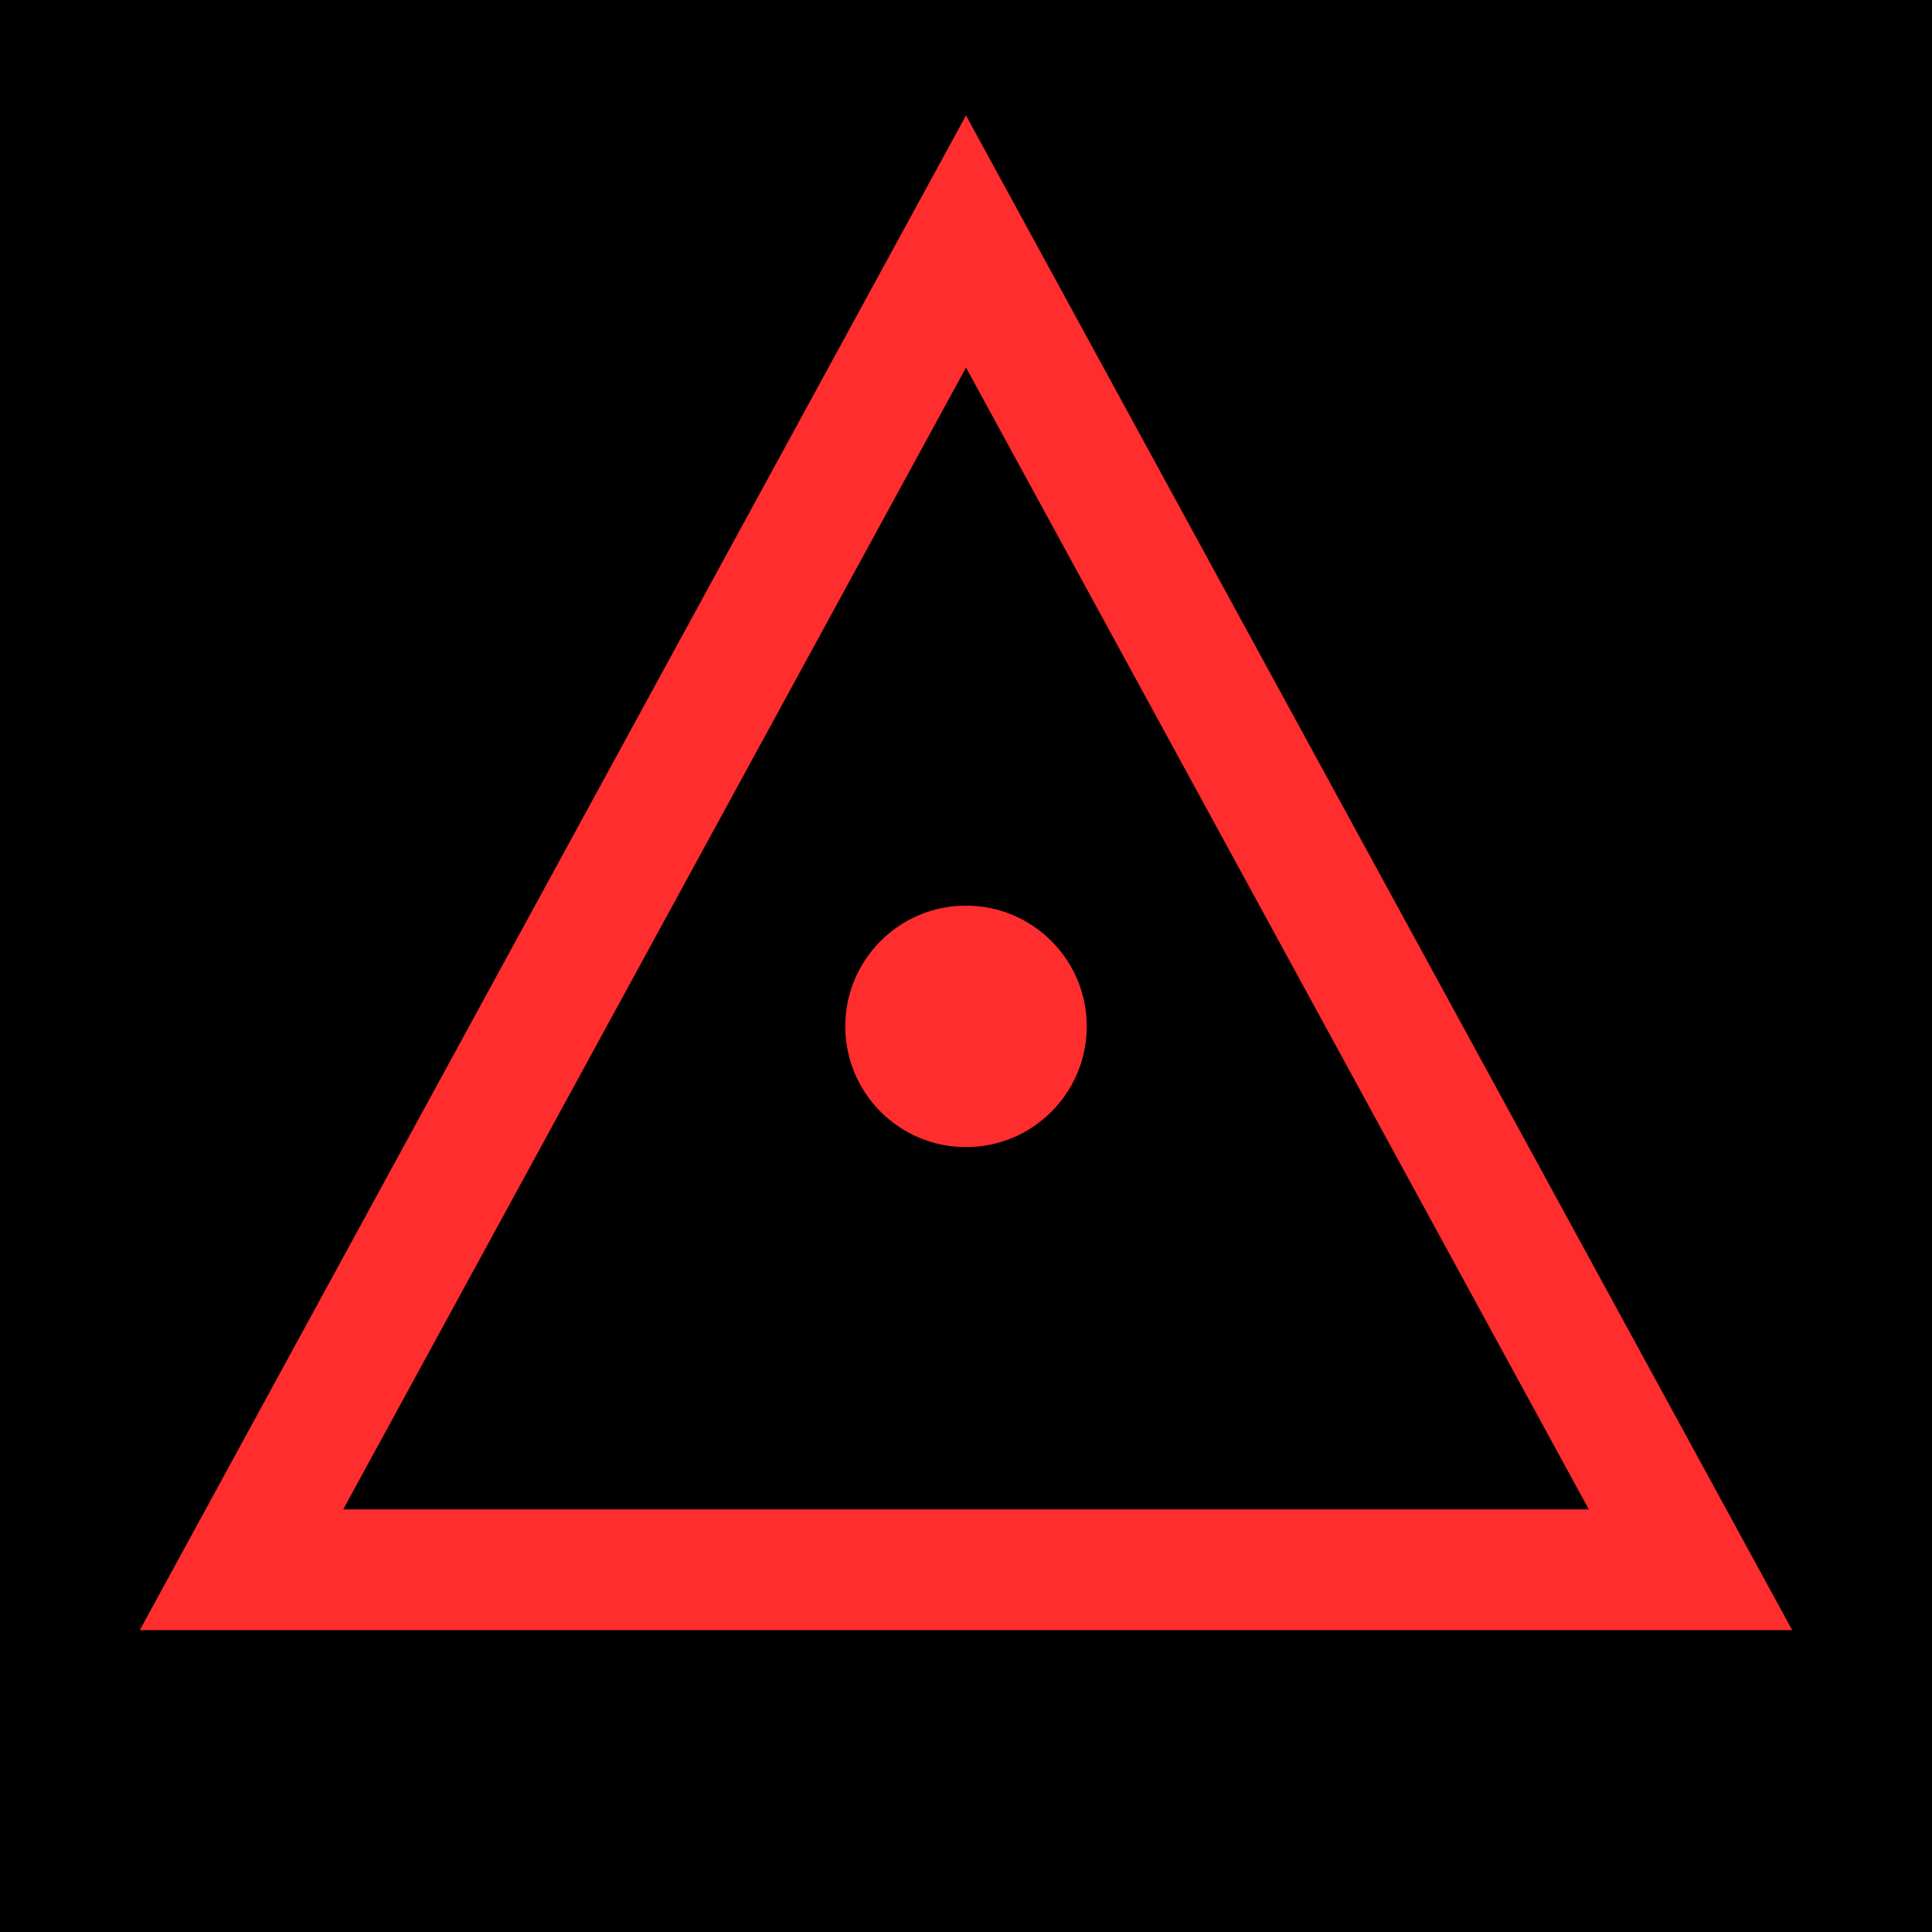
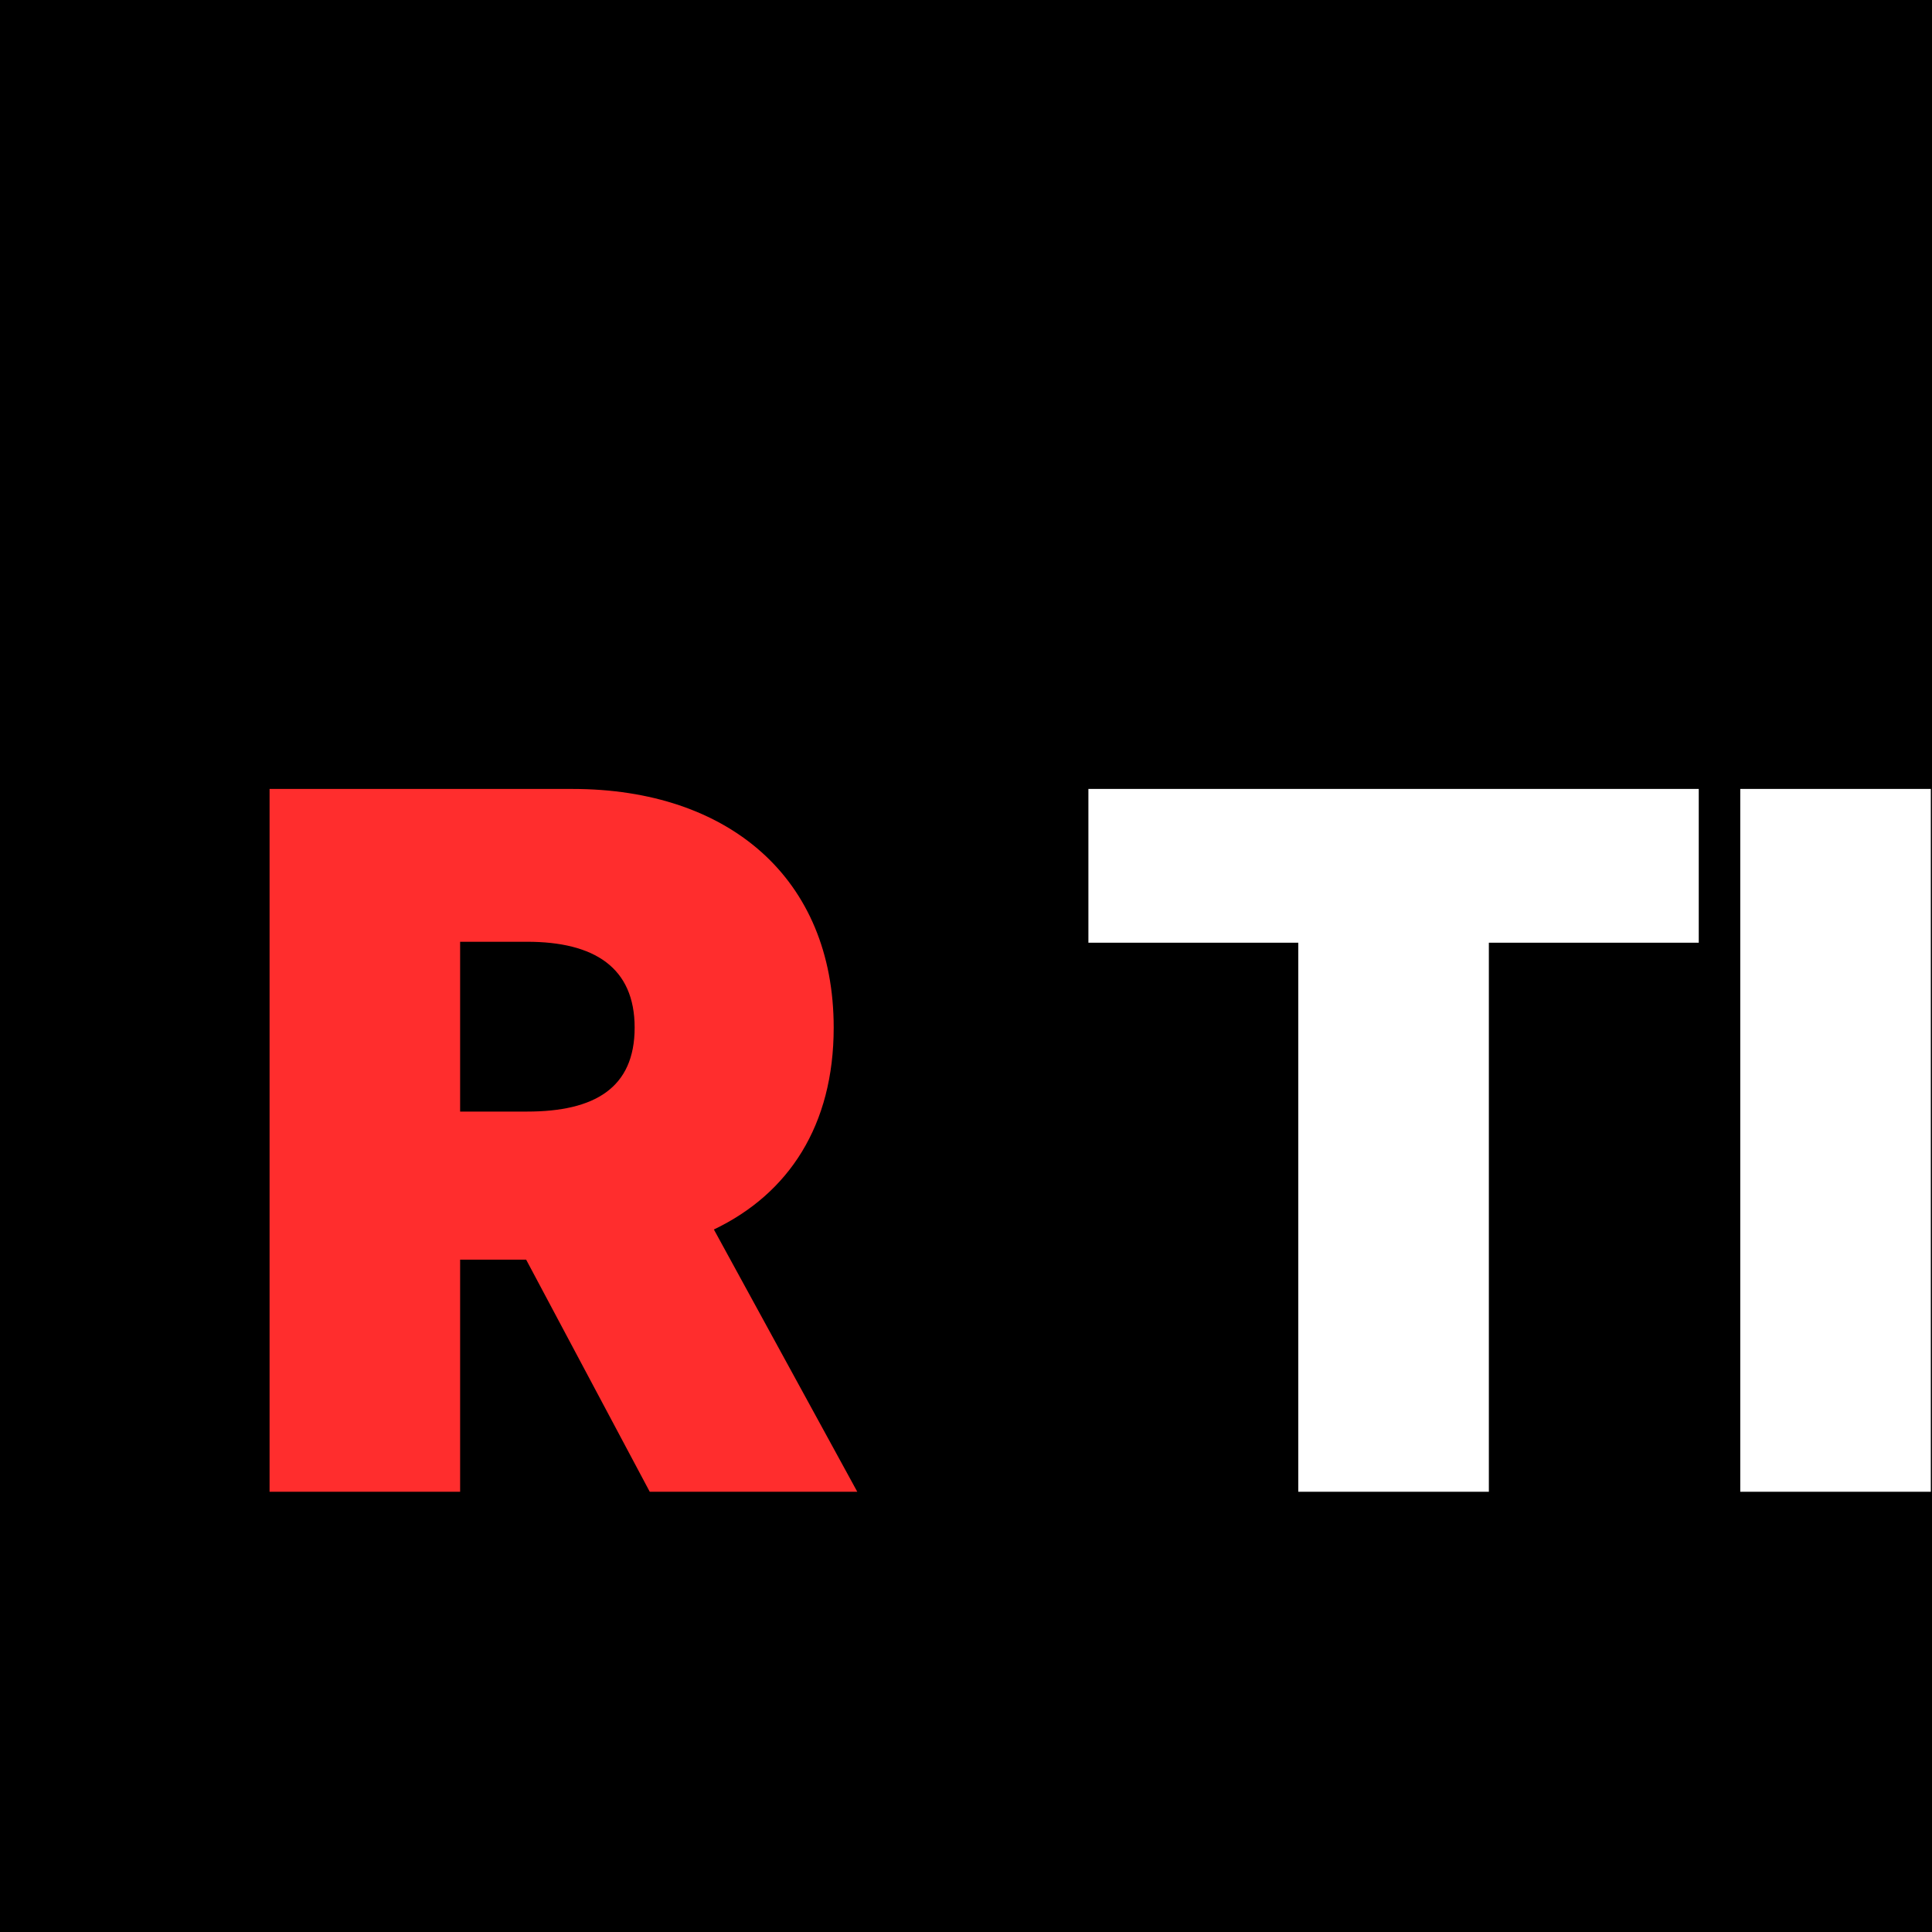
- <svg xmlns="http://www.w3.org/2000/svg" viewBox="0 0 32 32" fill="none">
-   <rect width="32" height="32" fill="#000" />
-   <polygon points="16,4 28,26 4,26" fill="none" stroke="#FF2D2D" stroke-width="2" />
-   <circle cx="16" cy="17" r="2" fill="#FF2D2D" />
+ <svg xmlns="http://www.w3.org/2000/svg" viewBox="0 0 128 128" role="img" aria-labelledby="title">
+   <rect width="128" height="128" fill="#000" />
+   <text x="50%" y="58%" text-anchor="middle" dominant-baseline="middle" font-family="Inter, Arial, Helvetica, sans-serif" font-weight="900" font-size="64" letter-spacing="-2">
+     <tspan fill="#FFFFFF">VÉ</tspan>
+     <tspan fill="#FF2D2D">R</tspan>
+     <tspan fill="#FFFFFF">TICE</tspan>
+   </text>
</svg>
